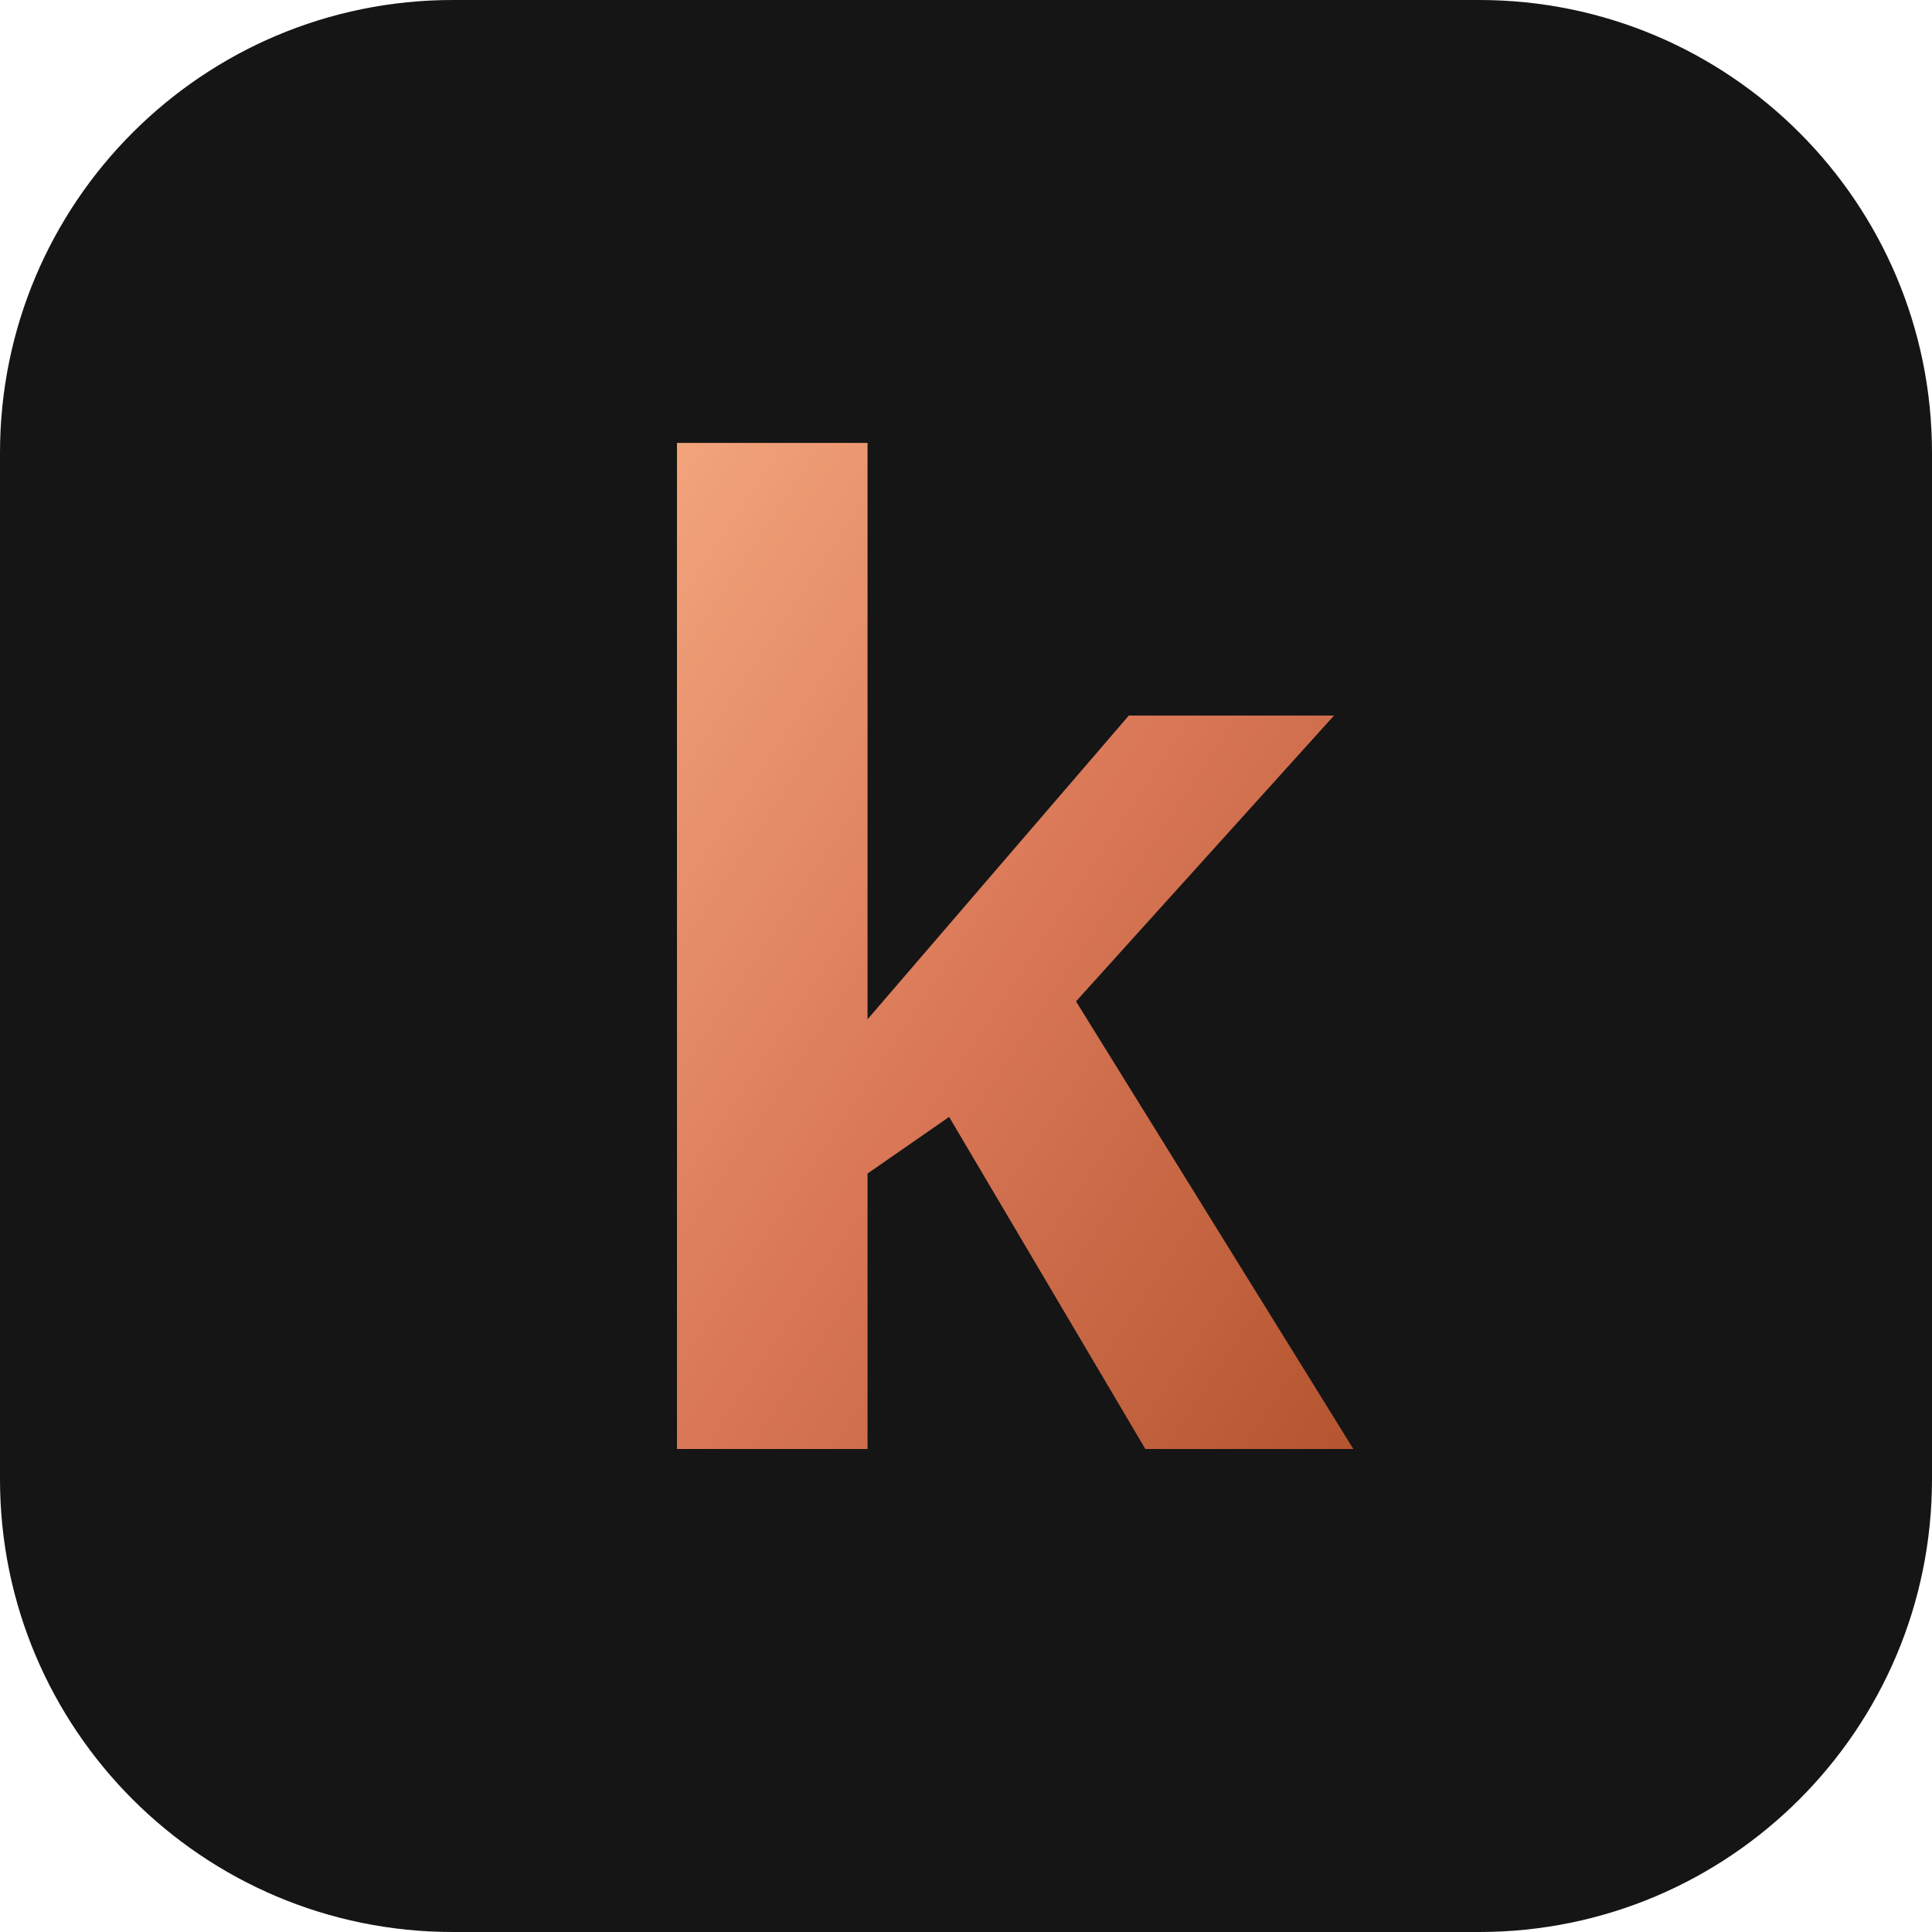
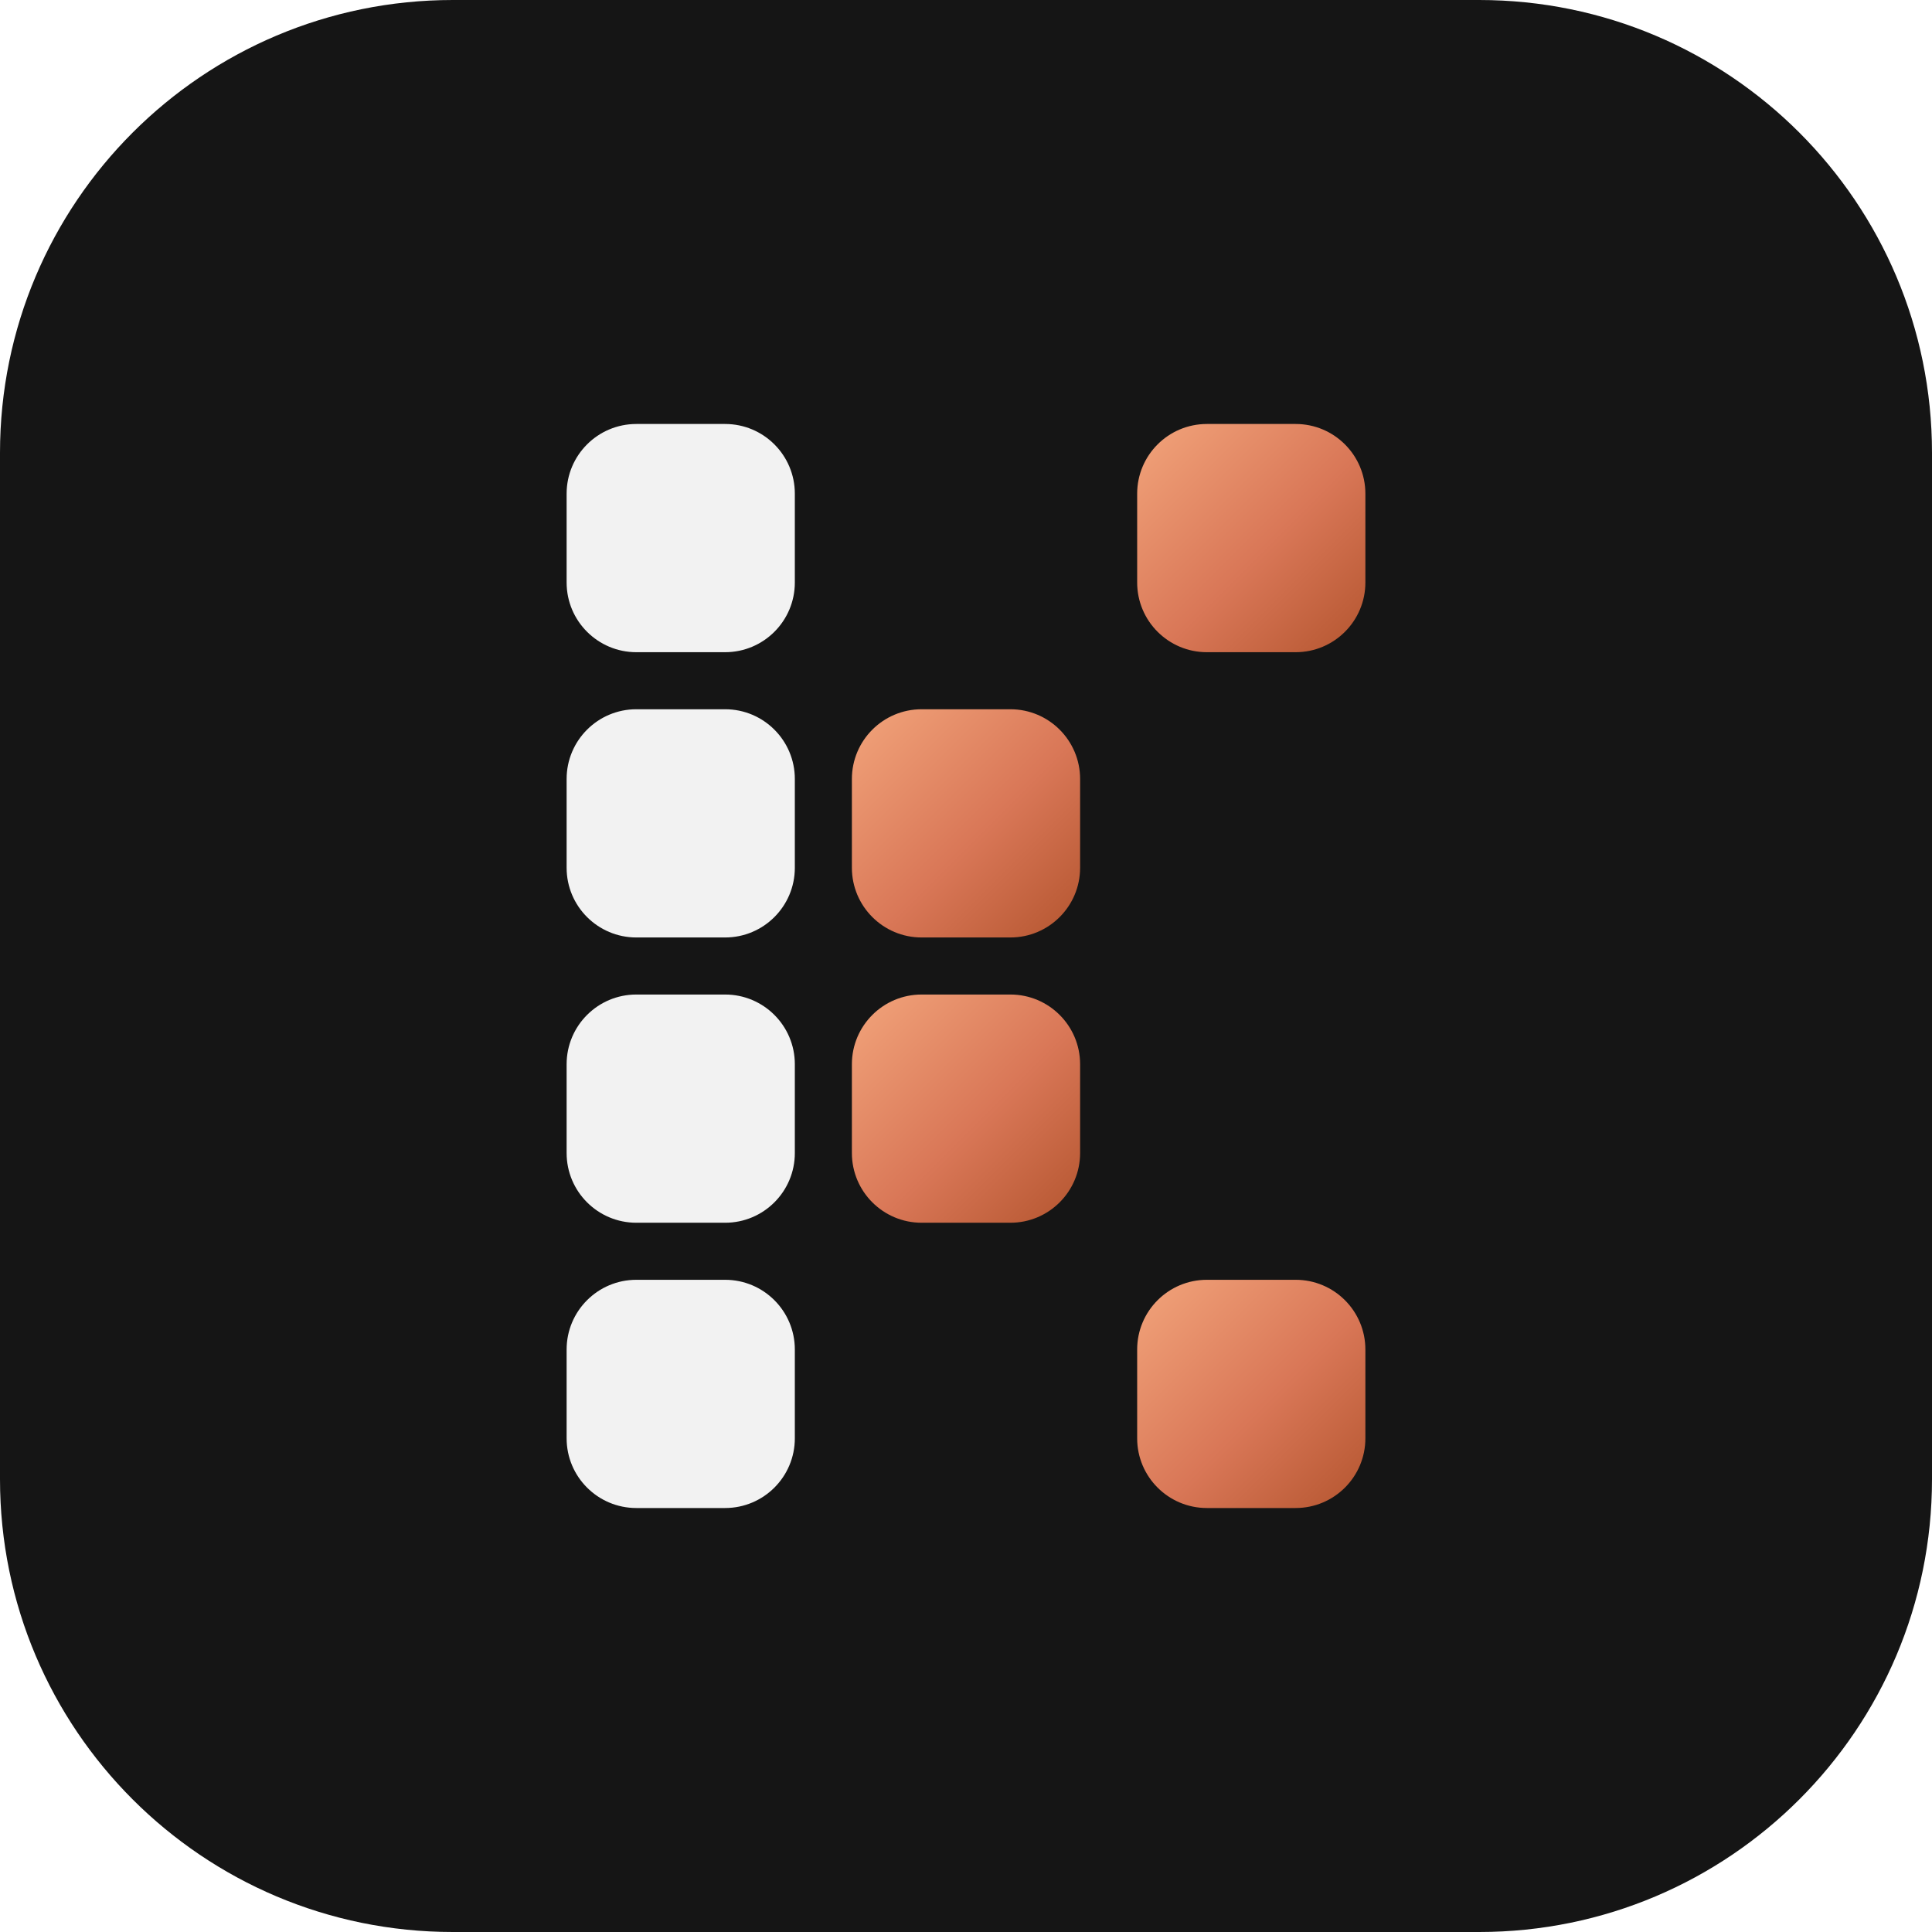
<svg xmlns="http://www.w3.org/2000/svg" viewBox="0 0 64 64">
  <defs>
-     <linearGradient id="g" x1="0" y1="0" x2="1" y2="1">
+     <linearGradient id="kwg" x1="0" y1="0" x2="1" y2="1">
      <stop offset="0" stop-color="#F2A47B" />
-       <stop offset=".5" stop-color="#D97757" />
+       <stop offset=".55" stop-color="#D97757" />
      <stop offset="1" stop-color="#B4552F" />
    </linearGradient>
  </defs>
  <rect width="64" height="64" rx="15" fill="#151515" />
-   <text x="32" y="48" text-anchor="middle" font-family="Manrope, -apple-system, 'Segoe UI', Arial, sans-serif" font-size="46" font-weight="800" fill="url(#g)">k</text>
+   <g transform="translate(6.8 6.8) scale(2.1)">
+     <rect x="5.7" y="3.45" width="3.6" height="3.6" rx="1.1" fill="#F2F2F2" />
+     <rect x="5.7" y="7.95" width="3.6" height="3.6" rx="1.1" fill="#F2F2F2" />
+     <rect x="5.7" y="12.45" width="3.6" height="3.6" rx="1.1" fill="#F2F2F2" />
+     <rect x="5.7" y="16.95" width="3.6" height="3.6" rx="1.1" fill="#F2F2F2" />
+     <rect x="10.2" y="7.95" width="3.6" height="3.6" rx="1.1" fill="url(#kwg)" />
+     <rect x="14.7" y="3.45" width="3.6" height="3.6" rx="1.1" fill="url(#kwg)" />
+     <rect x="10.2" y="12.45" width="3.6" height="3.6" rx="1.1" fill="url(#kwg)" />
+     <rect x="14.7" y="16.95" width="3.6" height="3.6" rx="1.1" fill="url(#kwg)" />
+   </g>
</svg>
